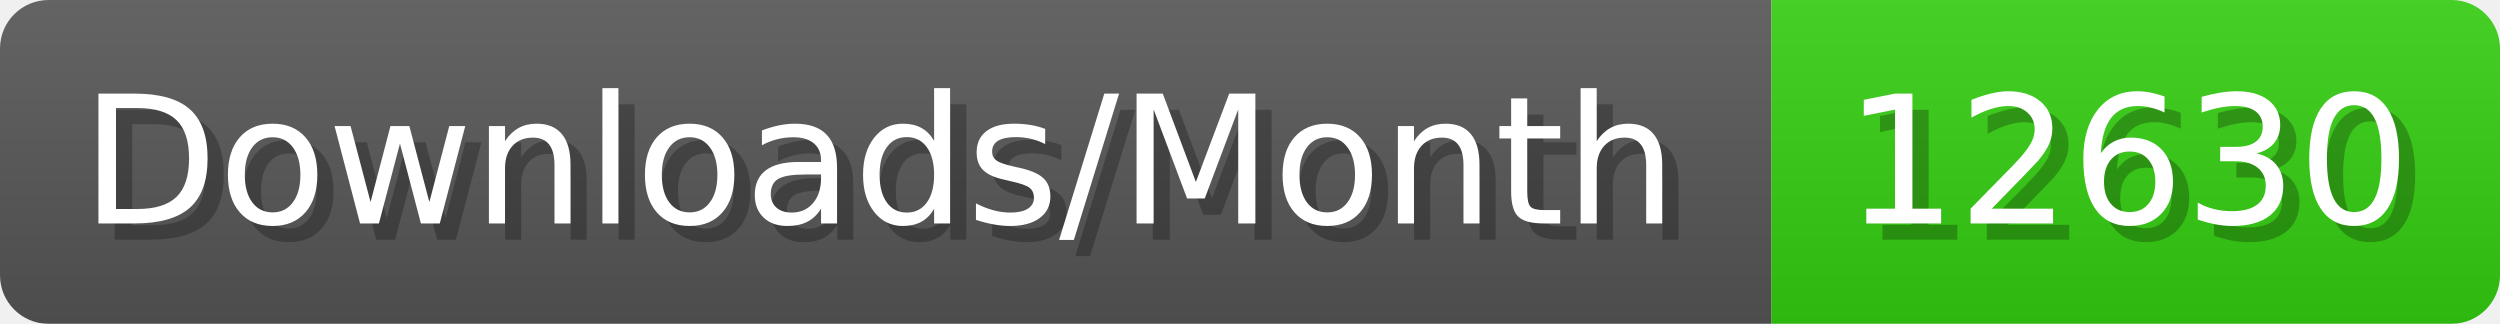
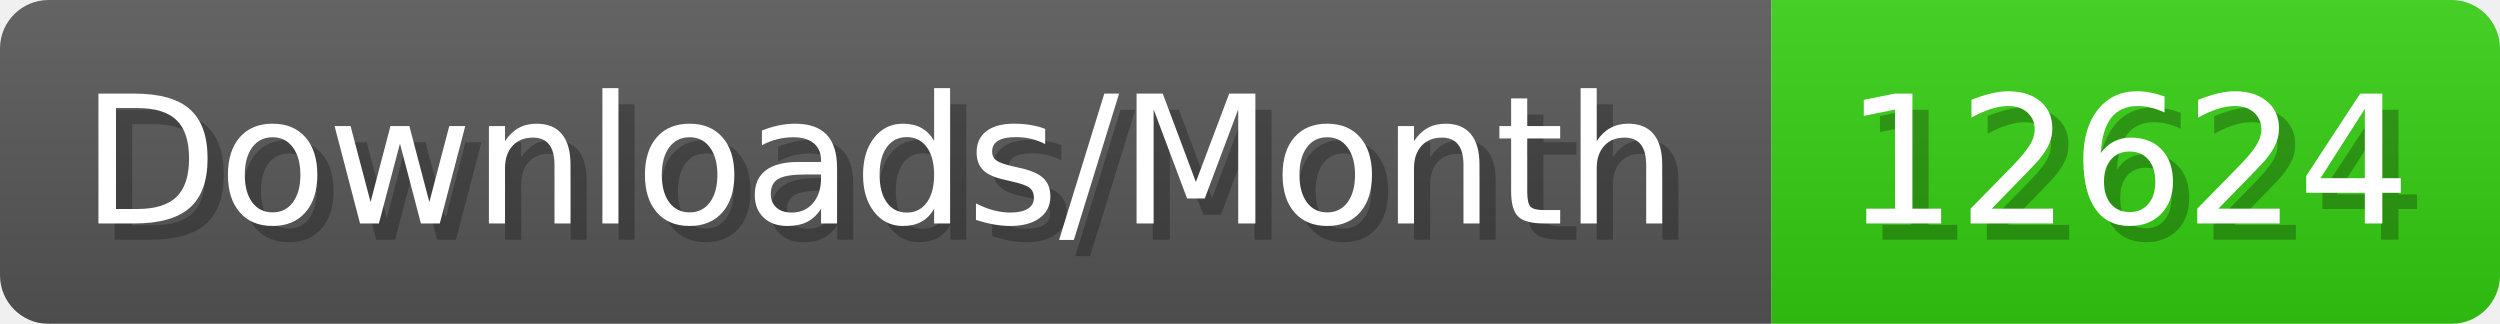
- <svg xmlns="http://www.w3.org/2000/svg" width="154.4" height="20" viewBox="0 0 1544 200" role="img" aria-label="Downloads/Month: 12630">
+ <svg xmlns="http://www.w3.org/2000/svg" width="154.4" height="20" viewBox="0 0 1544 200" role="img" aria-label="Downloads/Month: 12624">
  <linearGradient id="YlXUI" x2="0" y2="100%">
    <stop offset="0" stop-opacity=".1" stop-color="#EEE" />
    <stop offset="1" stop-opacity=".1" />
  </linearGradient>
  <mask id="JHhop">
    <rect width="1544" height="200" rx="30" fill="#FFF" />
  </mask>
  <g mask="url(#JHhop)">
    <rect width="1094" height="200" fill="#555" />
    <rect width="450" height="200" fill="#3C1" x="1094" />
    <rect width="1544" height="200" fill="url(#YlXUI)" />
  </g>
  <g aria-hidden="true" fill="#fff" text-anchor="start" font-family="Verdana,DejaVu Sans,sans-serif" font-size="110">
    <text x="60" y="148" textLength="994" fill="#000" opacity="0.25">Downloads/Month</text>
    <text x="50" y="138" textLength="994">Downloads/Month</text>
-     <text x="1149" y="148" textLength="350" fill="#000" opacity="0.25">12630</text>
-     <text x="1139" y="138" textLength="350">12630</text>
+     <text x="1149" y="148" textLength="350" fill="#000" opacity="0.25">12624</text>
+     <text x="1139" y="138" textLength="350">12624</text>
  </g>
</svg>
